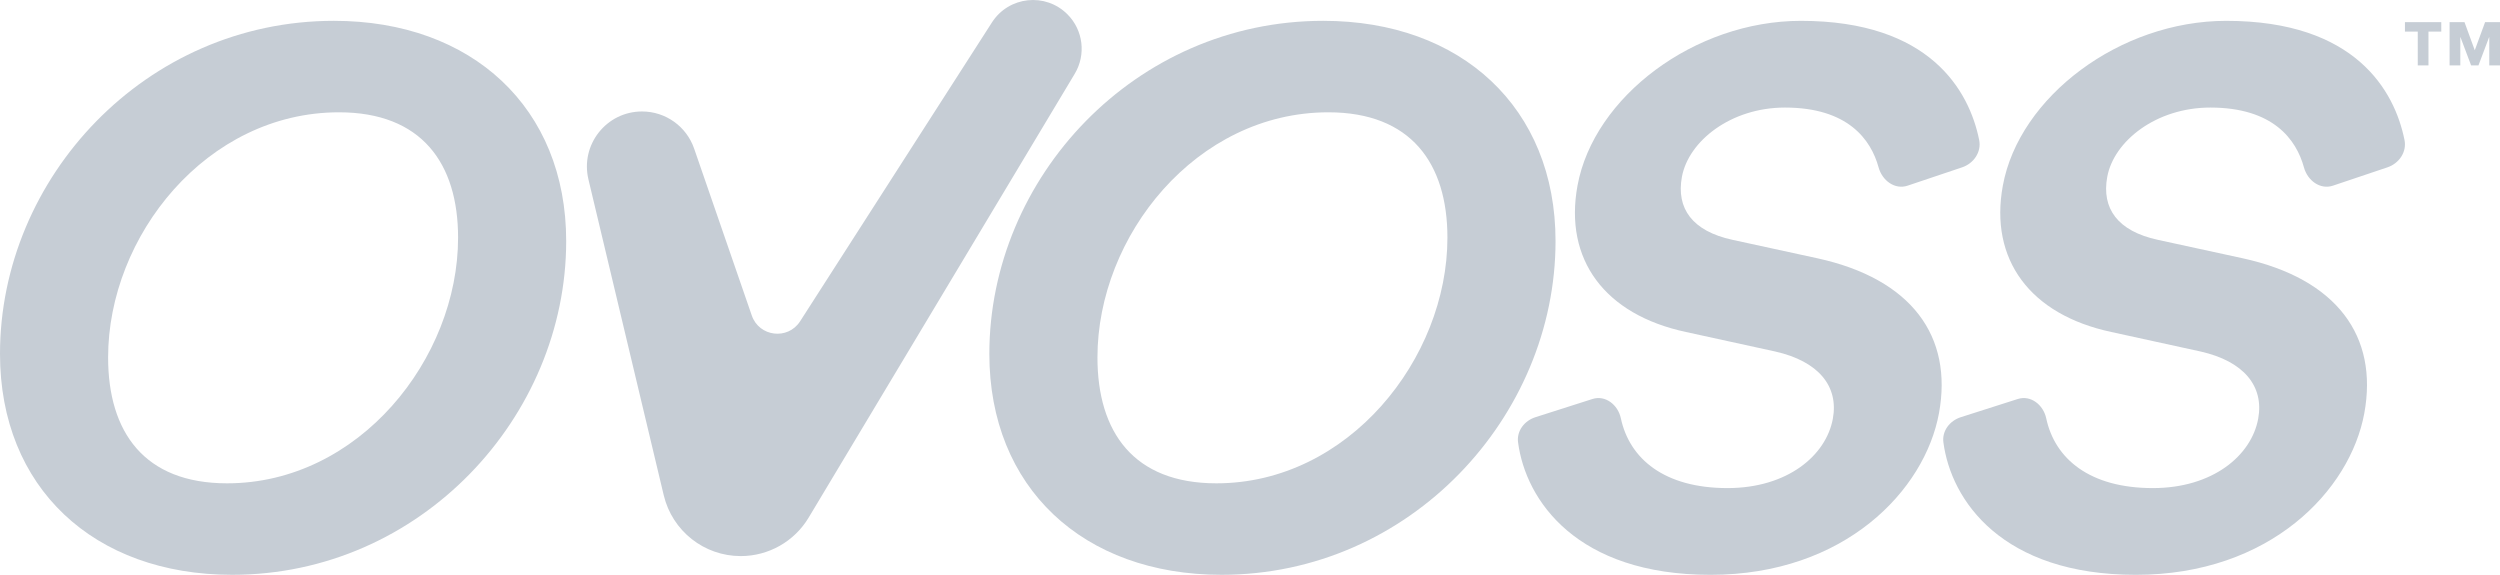
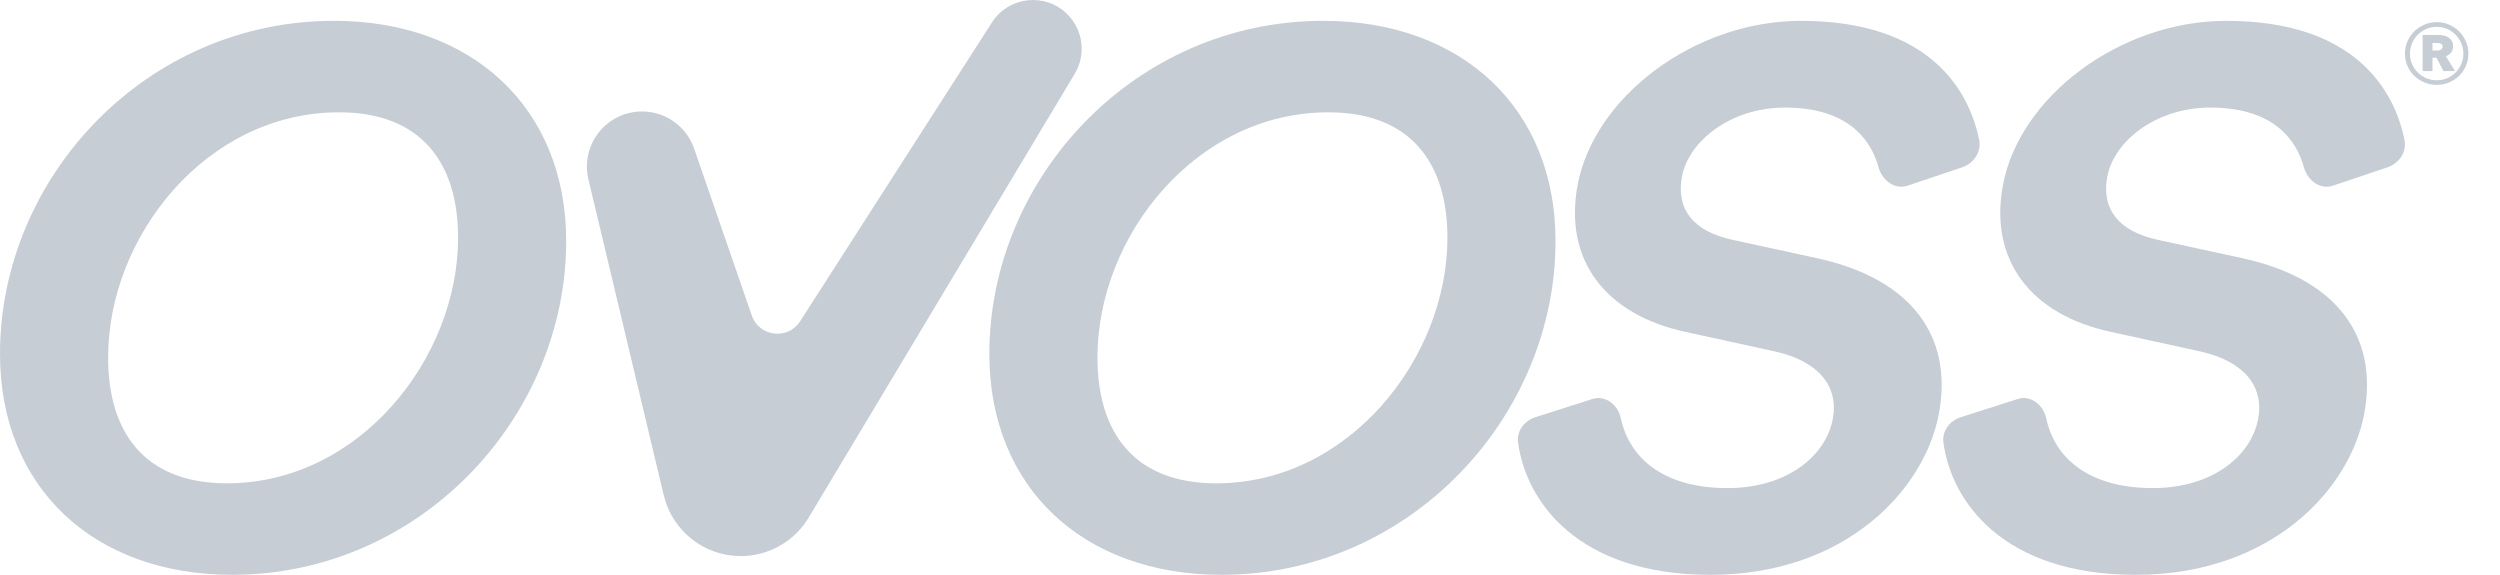
<svg xmlns="http://www.w3.org/2000/svg" width="136.368" height="31.355" viewBox="0 0 136.368 31.355">
  <g>
    <path fill="#C6CDD5" d="M30.884,13.150C30.884,22.746 22.935,31.354 12.663,31.354C5.102,31.354 0.000,26.587 0.000,19.302C0.000,9.697 7.933,1.136 18.214,1.136C25.746,1.136 30.884,5.881 30.884,13.150ZM24.987,12.963C24.987,8.905 22.995,6.126 18.492,6.126C11.277,6.126 5.897,12.874 5.897,19.496C5.897,23.561 7.860,26.364 12.385,26.364C19.579,26.364 24.987,19.566 24.987,12.963Z" />
    <path fill="#C6CDD5" d="M40.405,30.333L40.405,30.333C38.407,30.333 36.670,28.961 36.206,27.017L32.097,9.784C31.647,7.895 33.079,6.080 35.021,6.080L35.021,6.080C36.303,6.080 37.444,6.893 37.863,8.105L41.008,17.210C41.410,18.374 42.978,18.562 43.644,17.525L54.108,1.223C55.027,-0.208 57.034,-0.421 58.231,0.786L58.231,0.786C59.088,1.649 59.249,2.983 58.624,4.025L44.108,28.236C43.328,29.537 41.922,30.333 40.405,30.333Z" />
    <path fill="#C6CDD5" d="M84.850,13.150C84.850,22.746 76.901,31.354 66.629,31.354C59.068,31.354 53.966,26.587 53.966,19.302C53.966,9.698 61.898,1.136 72.179,1.136C79.711,1.136 84.850,5.881 84.850,13.150ZM78.953,12.963C78.953,8.906 76.960,6.126 72.457,6.126C65.243,6.126 59.863,12.875 59.863,19.496C59.863,23.561 61.826,26.364 66.351,26.364C73.546,26.364 78.953,19.567 78.953,12.963Z" />
    <path fill="#C6CDD5" d="M88.413,22.816C88.885,25.027 90.785,26.624 94.229,26.624C97.495,26.624 99.608,24.851 99.977,22.840C100.303,21.067 99.196,19.706 96.830,19.173L91.972,18.111C87.525,17.163 85.309,14.150 86.048,10.126C86.939,5.275 92.441,1.137 98.235,1.137C105.287,1.137 107.418,4.961 107.958,7.635C108.091,8.293 107.661,8.915 107.025,9.129L104.056,10.127C103.355,10.363 102.668,9.845 102.472,9.132C102.057,7.616 100.801,5.867 97.366,5.867C94.406,5.867 92.102,7.699 91.743,9.650C91.428,11.367 92.306,12.607 94.503,13.082L99.126,14.087C104.278,15.212 106.536,18.346 105.765,22.543C104.994,26.740 100.636,31.355 93.305,31.355C86.009,31.355 83.225,27.308 82.806,24.129C82.723,23.505 83.155,22.948 83.754,22.757L86.861,21.765C87.574,21.537 88.257,22.085 88.413,22.816Z" />
    <path fill="#C6CDD5" d="M111.615,22.816C112.086,25.027 113.986,26.624 117.431,26.624C120.696,26.624 122.809,24.851 123.178,22.840C123.504,21.067 122.397,19.706 120.032,19.173L115.174,18.111C110.726,17.163 108.510,14.150 109.249,10.126C110.140,5.275 115.642,1.137 121.436,1.137C128.488,1.137 130.619,4.961 131.159,7.635C131.292,8.293 130.862,8.915 130.226,9.129L127.257,10.127C126.557,10.363 125.869,9.845 125.674,9.132C125.258,7.616 124.002,5.867 120.567,5.867C117.607,5.867 115.303,7.699 114.944,9.650C114.629,11.367 115.508,12.607 117.704,13.082L122.327,14.087C127.479,15.212 129.737,18.346 128.966,22.543C128.195,26.740 123.838,31.355 116.506,31.355C109.210,31.355 106.426,27.308 106.007,24.129C105.924,23.505 106.356,22.948 106.956,22.757L110.062,21.765C110.775,21.537 111.458,22.085 111.615,22.816Z" />
-     <path fill="#C6CDD5" d="M131.882,1.722L131.183,1.722L131.183,1.207L133.165,1.207L133.165,1.722L132.466,1.722L132.466,3.567L131.882,3.567L131.882,1.722L131.882,1.722ZM133.618,1.207L134.431,1.207L134.992,2.742L135.555,1.207L136.368,1.207L136.368,3.567L135.783,3.567L135.783,2.032L135.772,2.032L135.193,3.567L134.792,3.567L134.214,2.032L134.203,2.032L134.203,3.567L133.618,3.567L133.618,1.207L133.618,1.207Z" />
+     <path fill="#C6CDD5" d="M134.643 2.929Q134.643 3.286 134.506 3.597Q134.370 3.908 134.138 4.136Q133.907 4.363 133.592 4.496Q133.277 4.629 132.921 4.629Q132.564 4.629 132.245 4.496Q131.927 4.363 131.691 4.136Q131.456 3.908 131.320 3.597Q131.183 3.286 131.183 2.929Q131.183 2.573 131.320 2.258Q131.456 1.943 131.691 1.712Q131.927 1.480 132.245 1.344Q132.564 1.207 132.921 1.207Q133.277 1.207 133.592 1.344Q133.907 1.480 134.138 1.712Q134.370 1.943 134.506 2.258Q134.643 2.573 134.643 2.929ZM134.370 2.929Q134.370 2.626 134.256 2.360Q134.142 2.095 133.945 1.894Q133.748 1.693 133.486 1.579Q133.224 1.465 132.921 1.465Q132.617 1.465 132.351 1.579Q132.086 1.693 131.885 1.894Q131.684 2.095 131.570 2.360Q131.456 2.626 131.456 2.929Q131.456 3.225 131.570 3.491Q131.684 3.756 131.885 3.954Q132.086 4.151 132.351 4.265Q132.617 4.379 132.921 4.379Q133.224 4.379 133.486 4.265Q133.748 4.151 133.945 3.954Q134.142 3.756 134.256 3.491Q134.370 3.225 134.370 2.929ZM133.285 3.878 132.905 3.149H132.685V3.878H132.147V1.905H132.996Q133.141 1.905 133.285 1.935Q133.429 1.966 133.547 2.038Q133.664 2.110 133.736 2.231Q133.808 2.353 133.808 2.527Q133.808 2.725 133.698 2.865Q133.588 3.005 133.414 3.066L133.915 3.878ZM133.239 2.535Q133.239 2.436 133.152 2.391Q133.065 2.345 132.974 2.345H132.685V2.755H132.974Q133.080 2.755 133.160 2.694Q133.239 2.633 133.239 2.535Z" />
  </g>
</svg>
